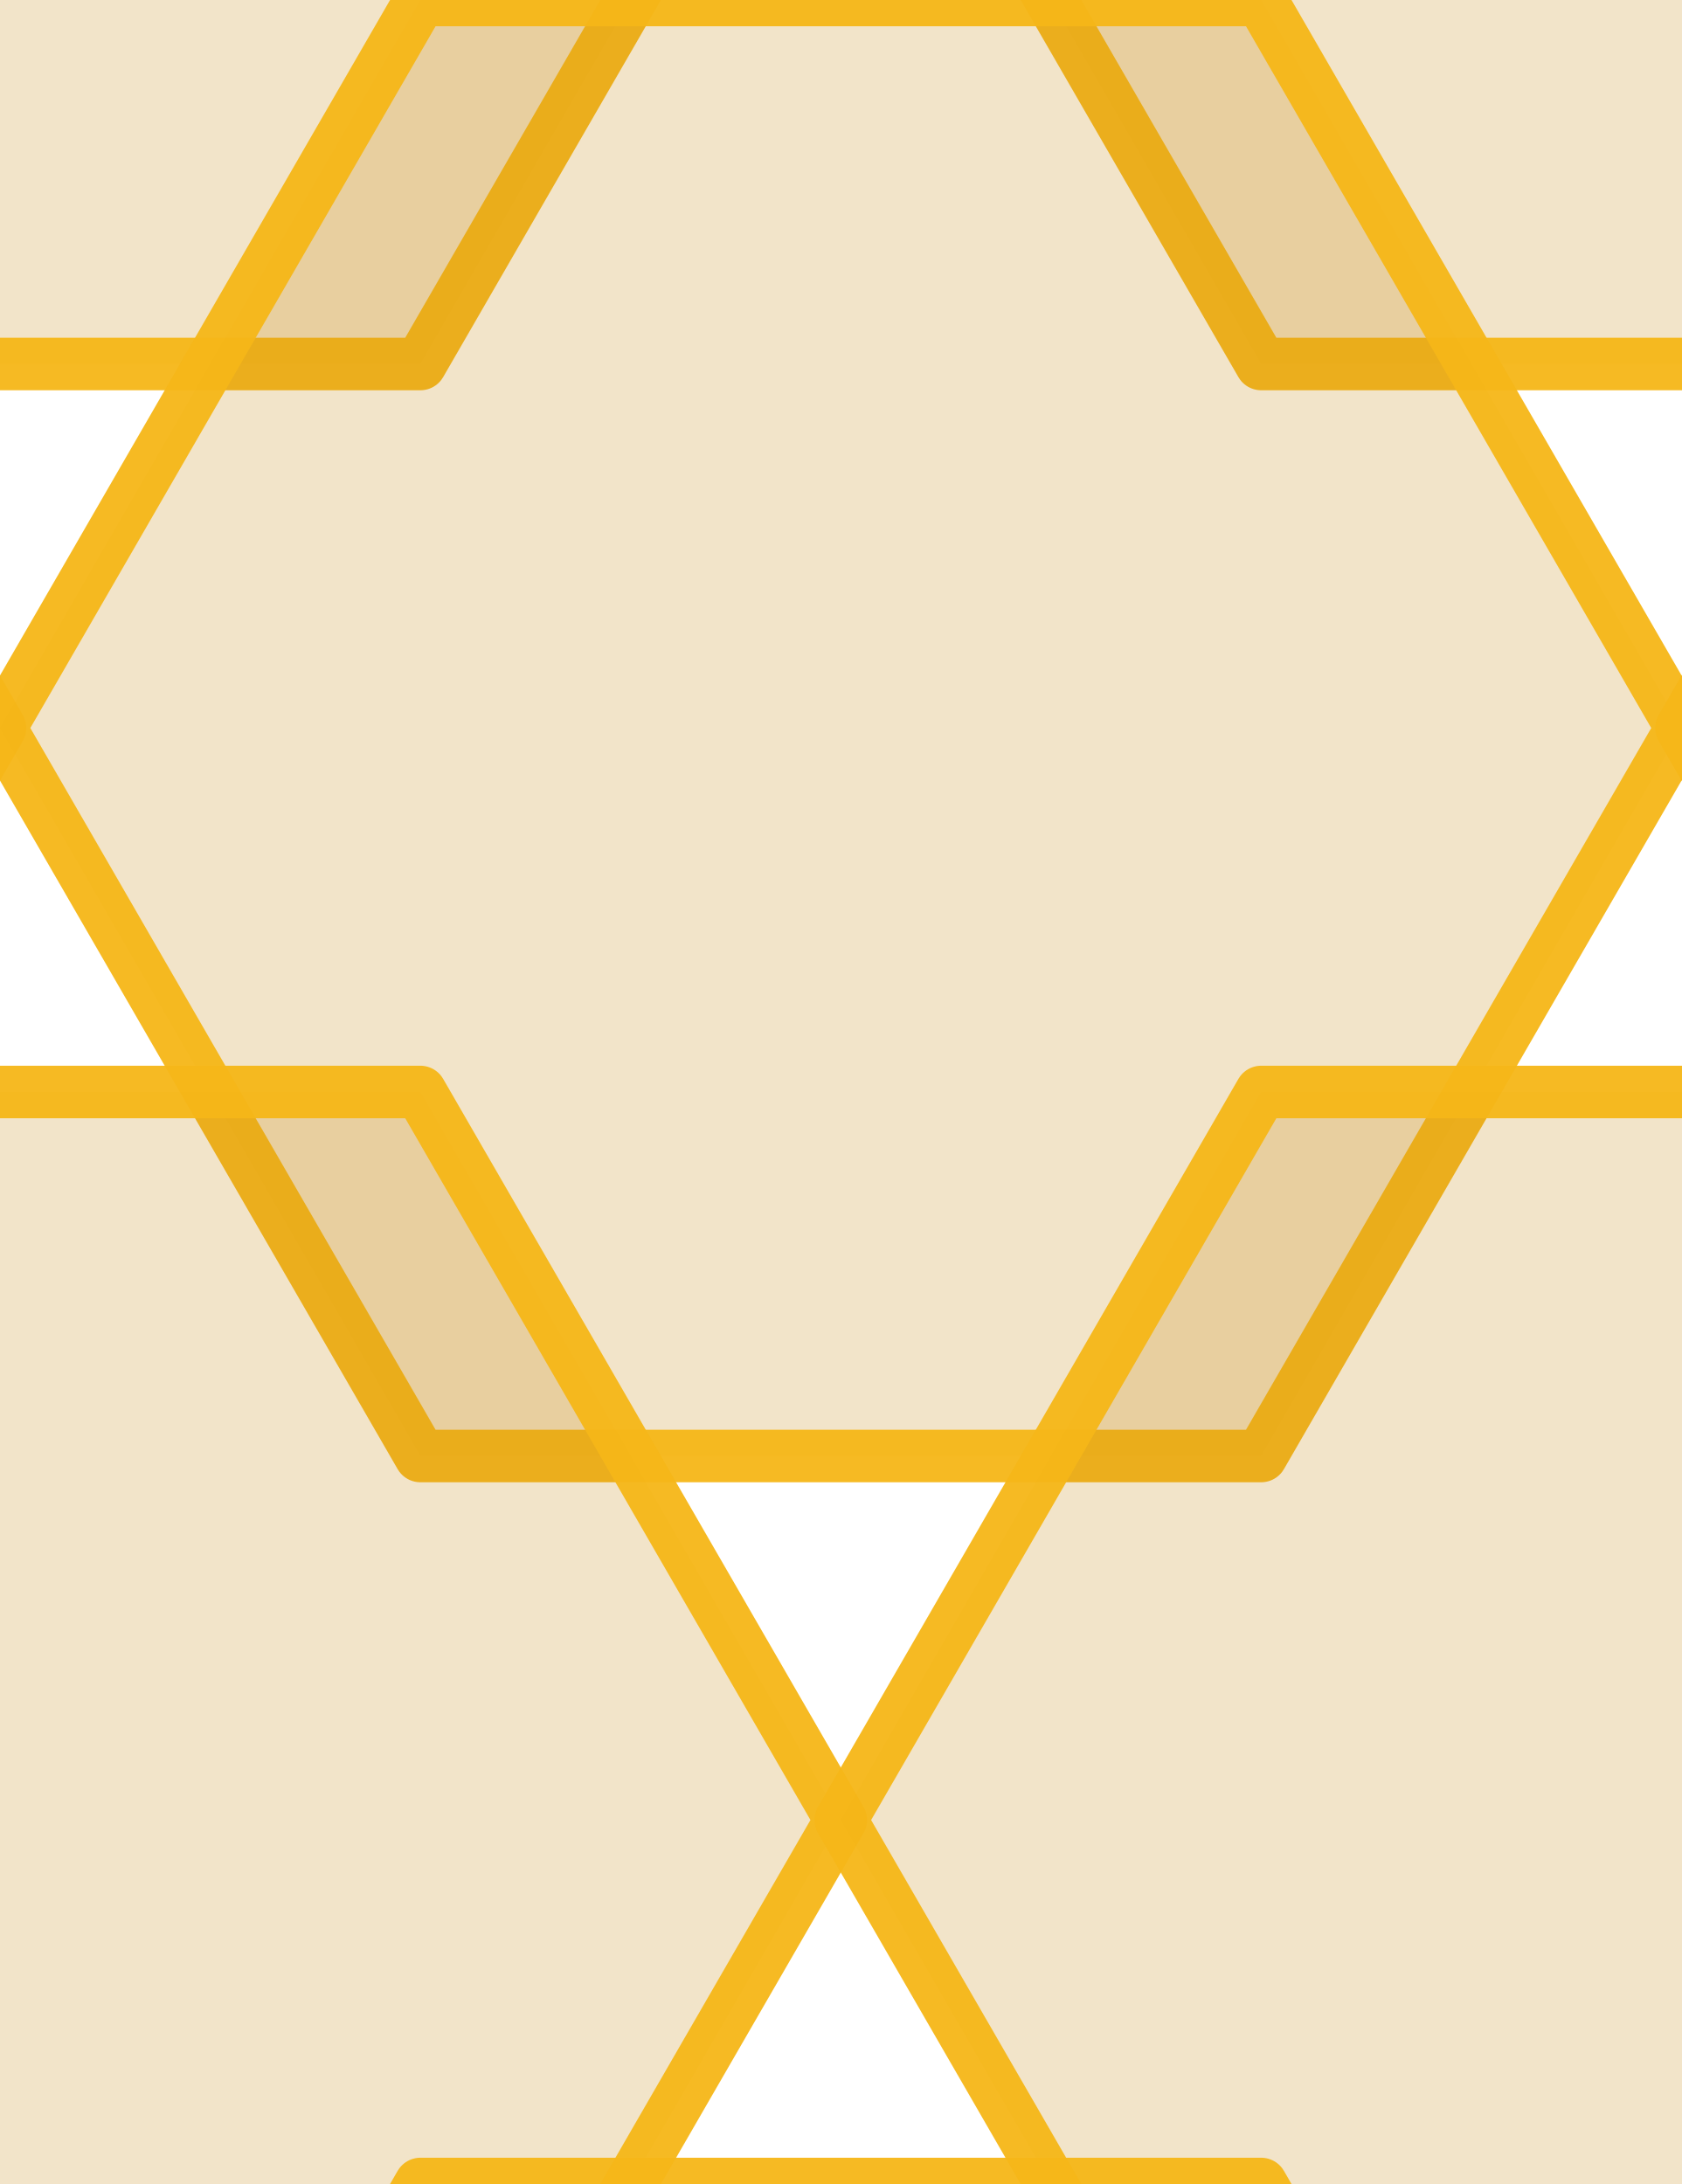
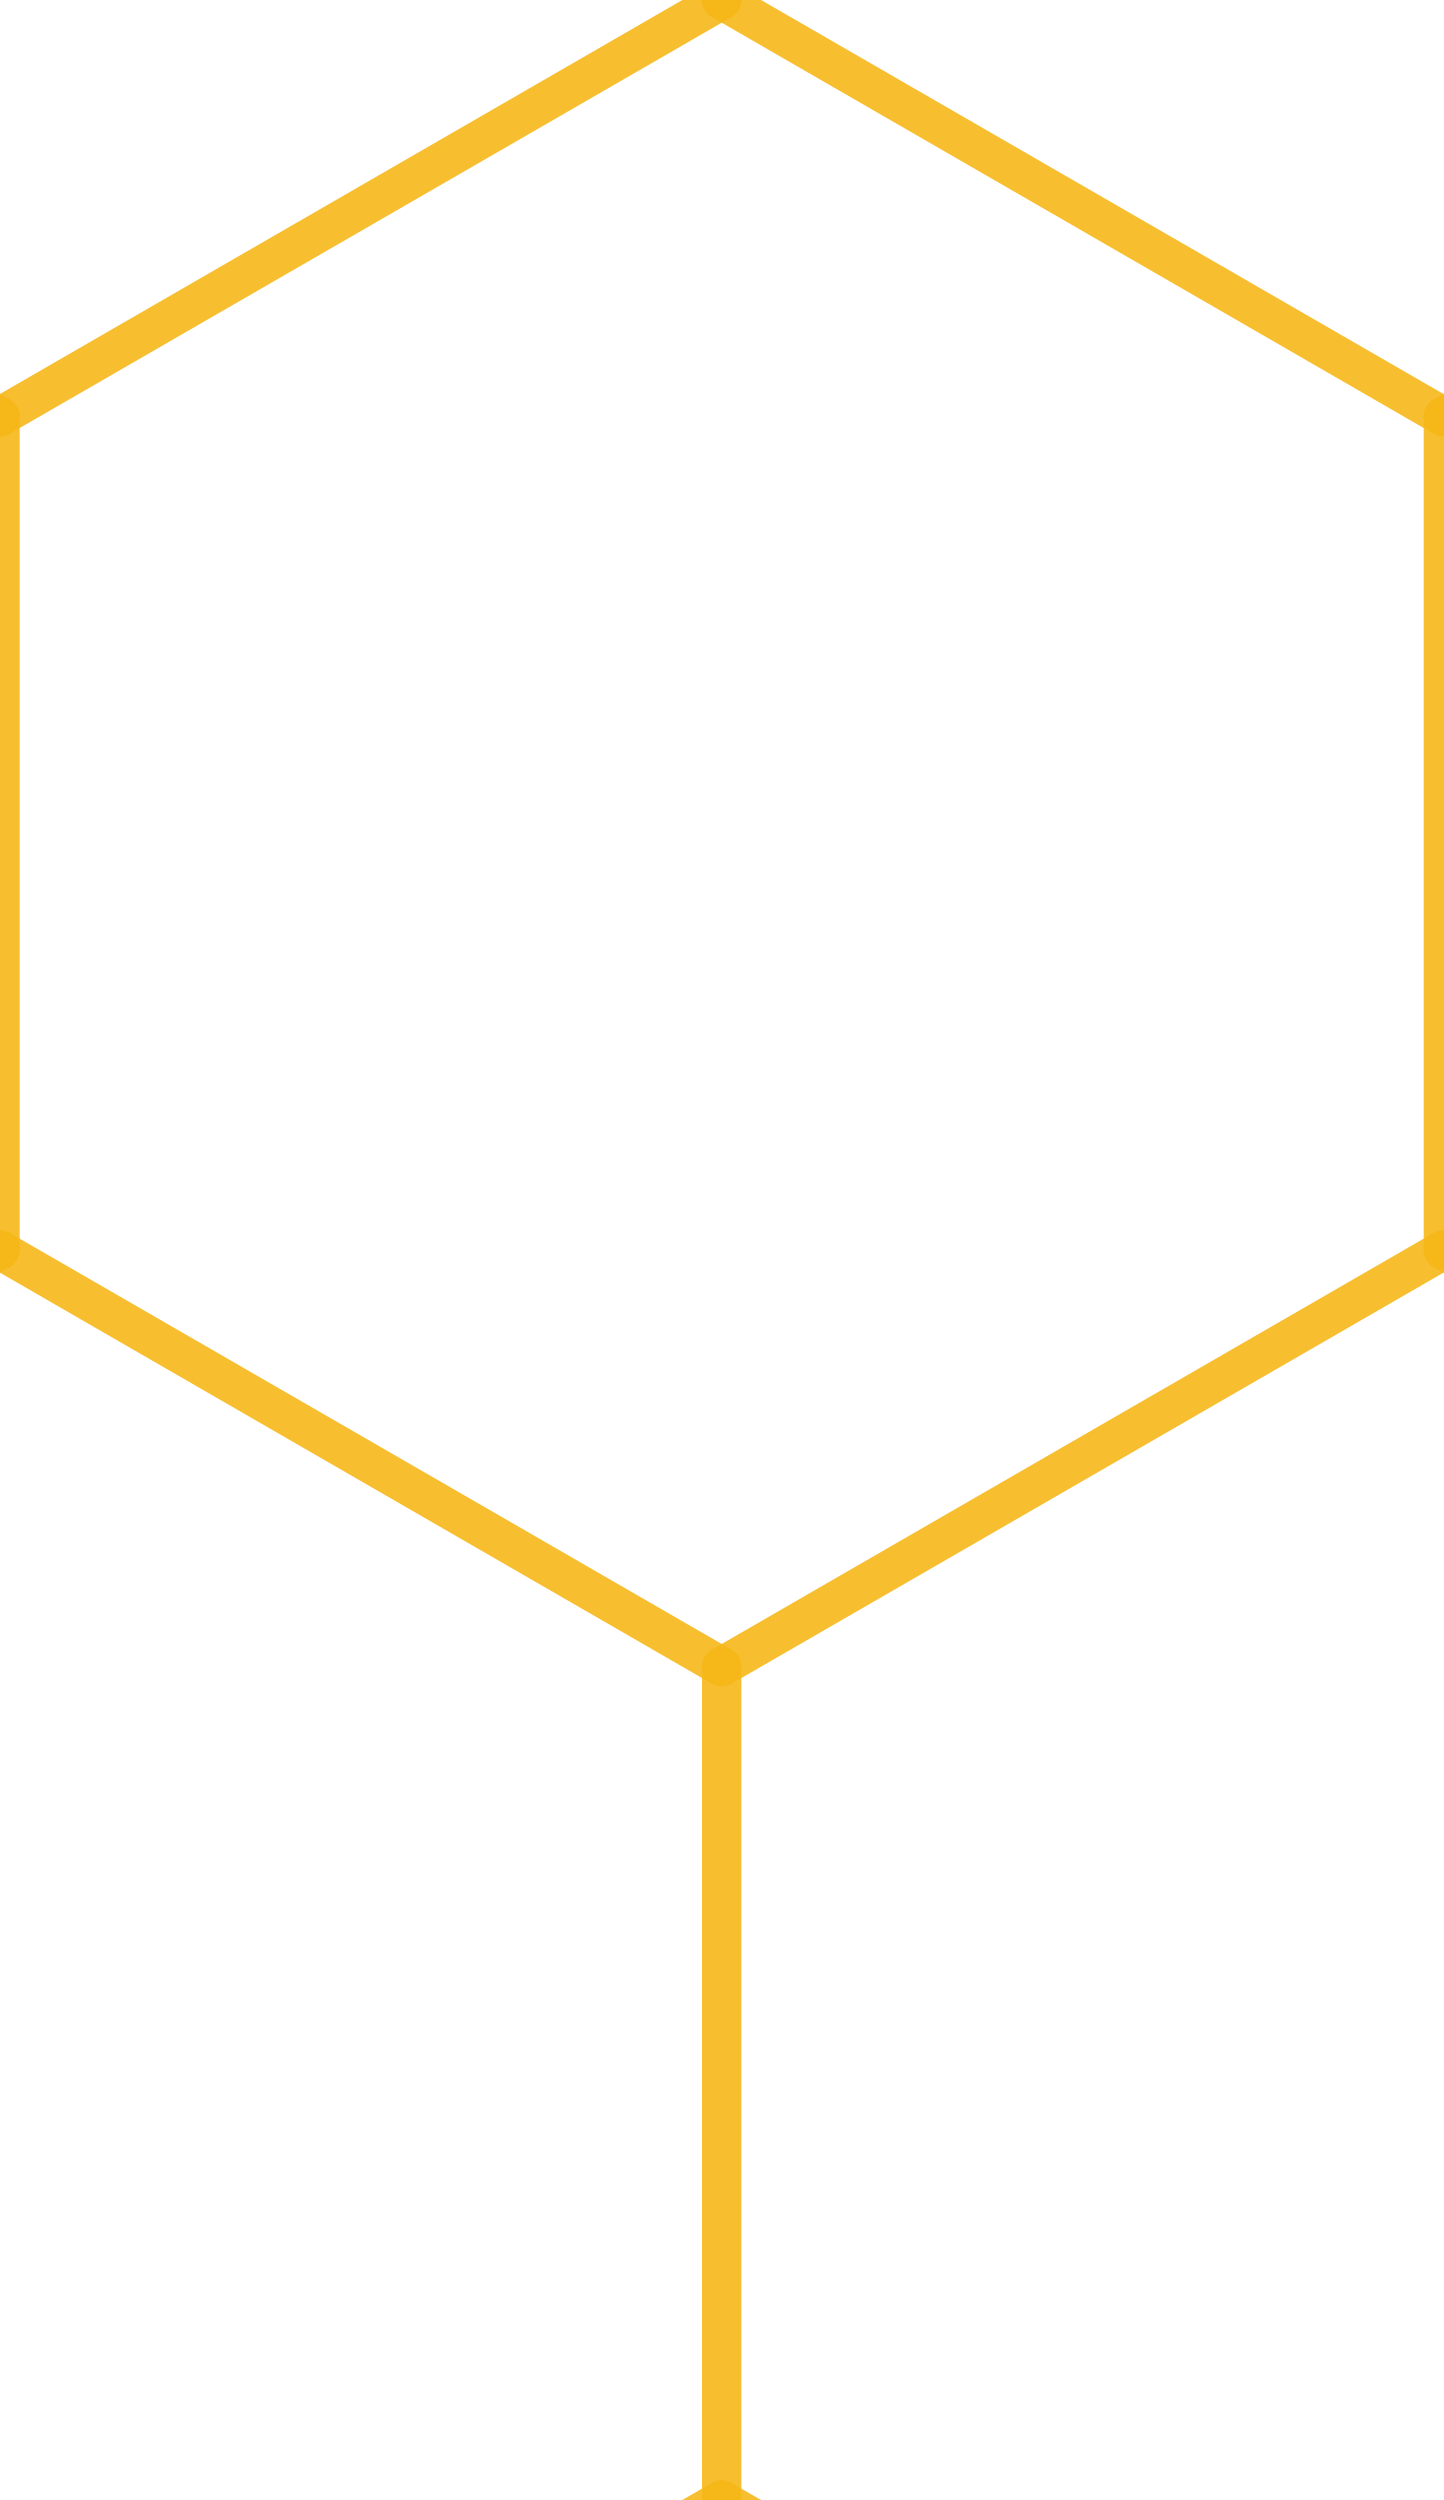
- <svg xmlns="http://www.w3.org/2000/svg" width="56.0" height="72.746" viewBox="0 0 56 72.746">
-   <g fill="#c4840a" fill-opacity="0.22" stroke="#f6b719" stroke-opacity="0.95" stroke-width="1.75" stroke-linejoin="round">
-     <path d="M -14.000 -36.373 L 14.000 -36.373 L 28.000 -12.124 L 14.000 12.124 L -14.000 12.124 L -28.000 -12.124 Z" />
-     <path d="M 42.000 -36.373 L 70.000 -36.373 L 84.000 -12.124 L 70.000 12.124 L 42.000 12.124 L 28.000 -12.124 Z" />
-     <path d="M -42.000 0.000 L -14.000 0.000 L 0.000 24.249 L -14.000 48.497 L -42.000 48.497 L -56.000 24.249 Z" />
-     <path d="M 14.000 0.000 L 42.000 0.000 L 56.000 24.249 L 42.000 48.497 L 14.000 48.497 L 0.000 24.249 Z" />
-     <path d="M 70.000 0.000 L 98.000 0.000 L 112.000 24.249 L 98.000 48.497 L 70.000 48.497 L 56.000 24.249 Z" />
-     <path d="M -14.000 36.373 L 14.000 36.373 L 28.000 60.622 L 14.000 84.870 L -14.000 84.870 L -28.000 60.622 Z" />
-     <path d="M 42.000 36.373 L 70.000 36.373 L 84.000 60.622 L 70.000 84.870 L 42.000 84.870 L 28.000 60.622 Z" />
-     <path d="M -42.000 72.746 L -14.000 72.746 L 0.000 96.995 L -14.000 121.244 L -42.000 121.244 L -56.000 96.995 Z" />
-     <path d="M 14.000 72.746 L 42.000 72.746 L 56.000 96.995 L 42.000 121.244 L 14.000 121.244 L 0.000 96.995 Z" />
-     <path d="M 70.000 72.746 L 98.000 72.746 L 112.000 96.995 L 98.000 121.244 L 70.000 121.244 L 56.000 96.995 Z" />
+ <svg xmlns="http://www.w3.org/2000/svg" width="62.354" height="108" viewBox="0 0 62.354 108">
+   <g fill="none" stroke="#f6b719" stroke-opacity="0.9" stroke-width="1.7" stroke-linecap="round">
+     <line x1="-31.177" y1="72.000" x2="0.000" y2="54.000" />
+     <line x1="31.177" y1="108.000" x2="62.354" y2="126.000" />
+     <line x1="62.354" y1="54.000" x2="93.531" y2="72.000" />
+     <line x1="31.177" y1="-0.000" x2="62.354" y2="18.000" />
+     <line x1="31.177" y1="-36.000" x2="31.177" y2="-0.000" />
+     <line x1="0.000" y1="18.000" x2="31.177" y2="-0.000" />
+     <line x1="31.177" y1="72.000" x2="31.177" y2="108.000" />
+     <line x1="-31.177" y1="108.000" x2="0.000" y2="126.000" />
+     <line x1="62.354" y1="126.000" x2="93.531" y2="108.000" />
+     <line x1="62.354" y1="18.000" x2="62.354" y2="54.000" />
+     <line x1="0.000" y1="126.000" x2="31.177" y2="108.000" />
+     <line x1="62.354" y1="18.000" x2="93.531" y2="-0.000" />
+     <line x1="-0.000" y1="54.000" x2="31.177" y2="72.000" />
+     <line x1="31.177" y1="72.000" x2="62.354" y2="54.000" />
+     <line x1="-31.177" y1="-0.000" x2="0.000" y2="18.000" />
+     <line x1="0.000" y1="18.000" x2="0.000" y2="54.000" />
  </g>
</svg>
